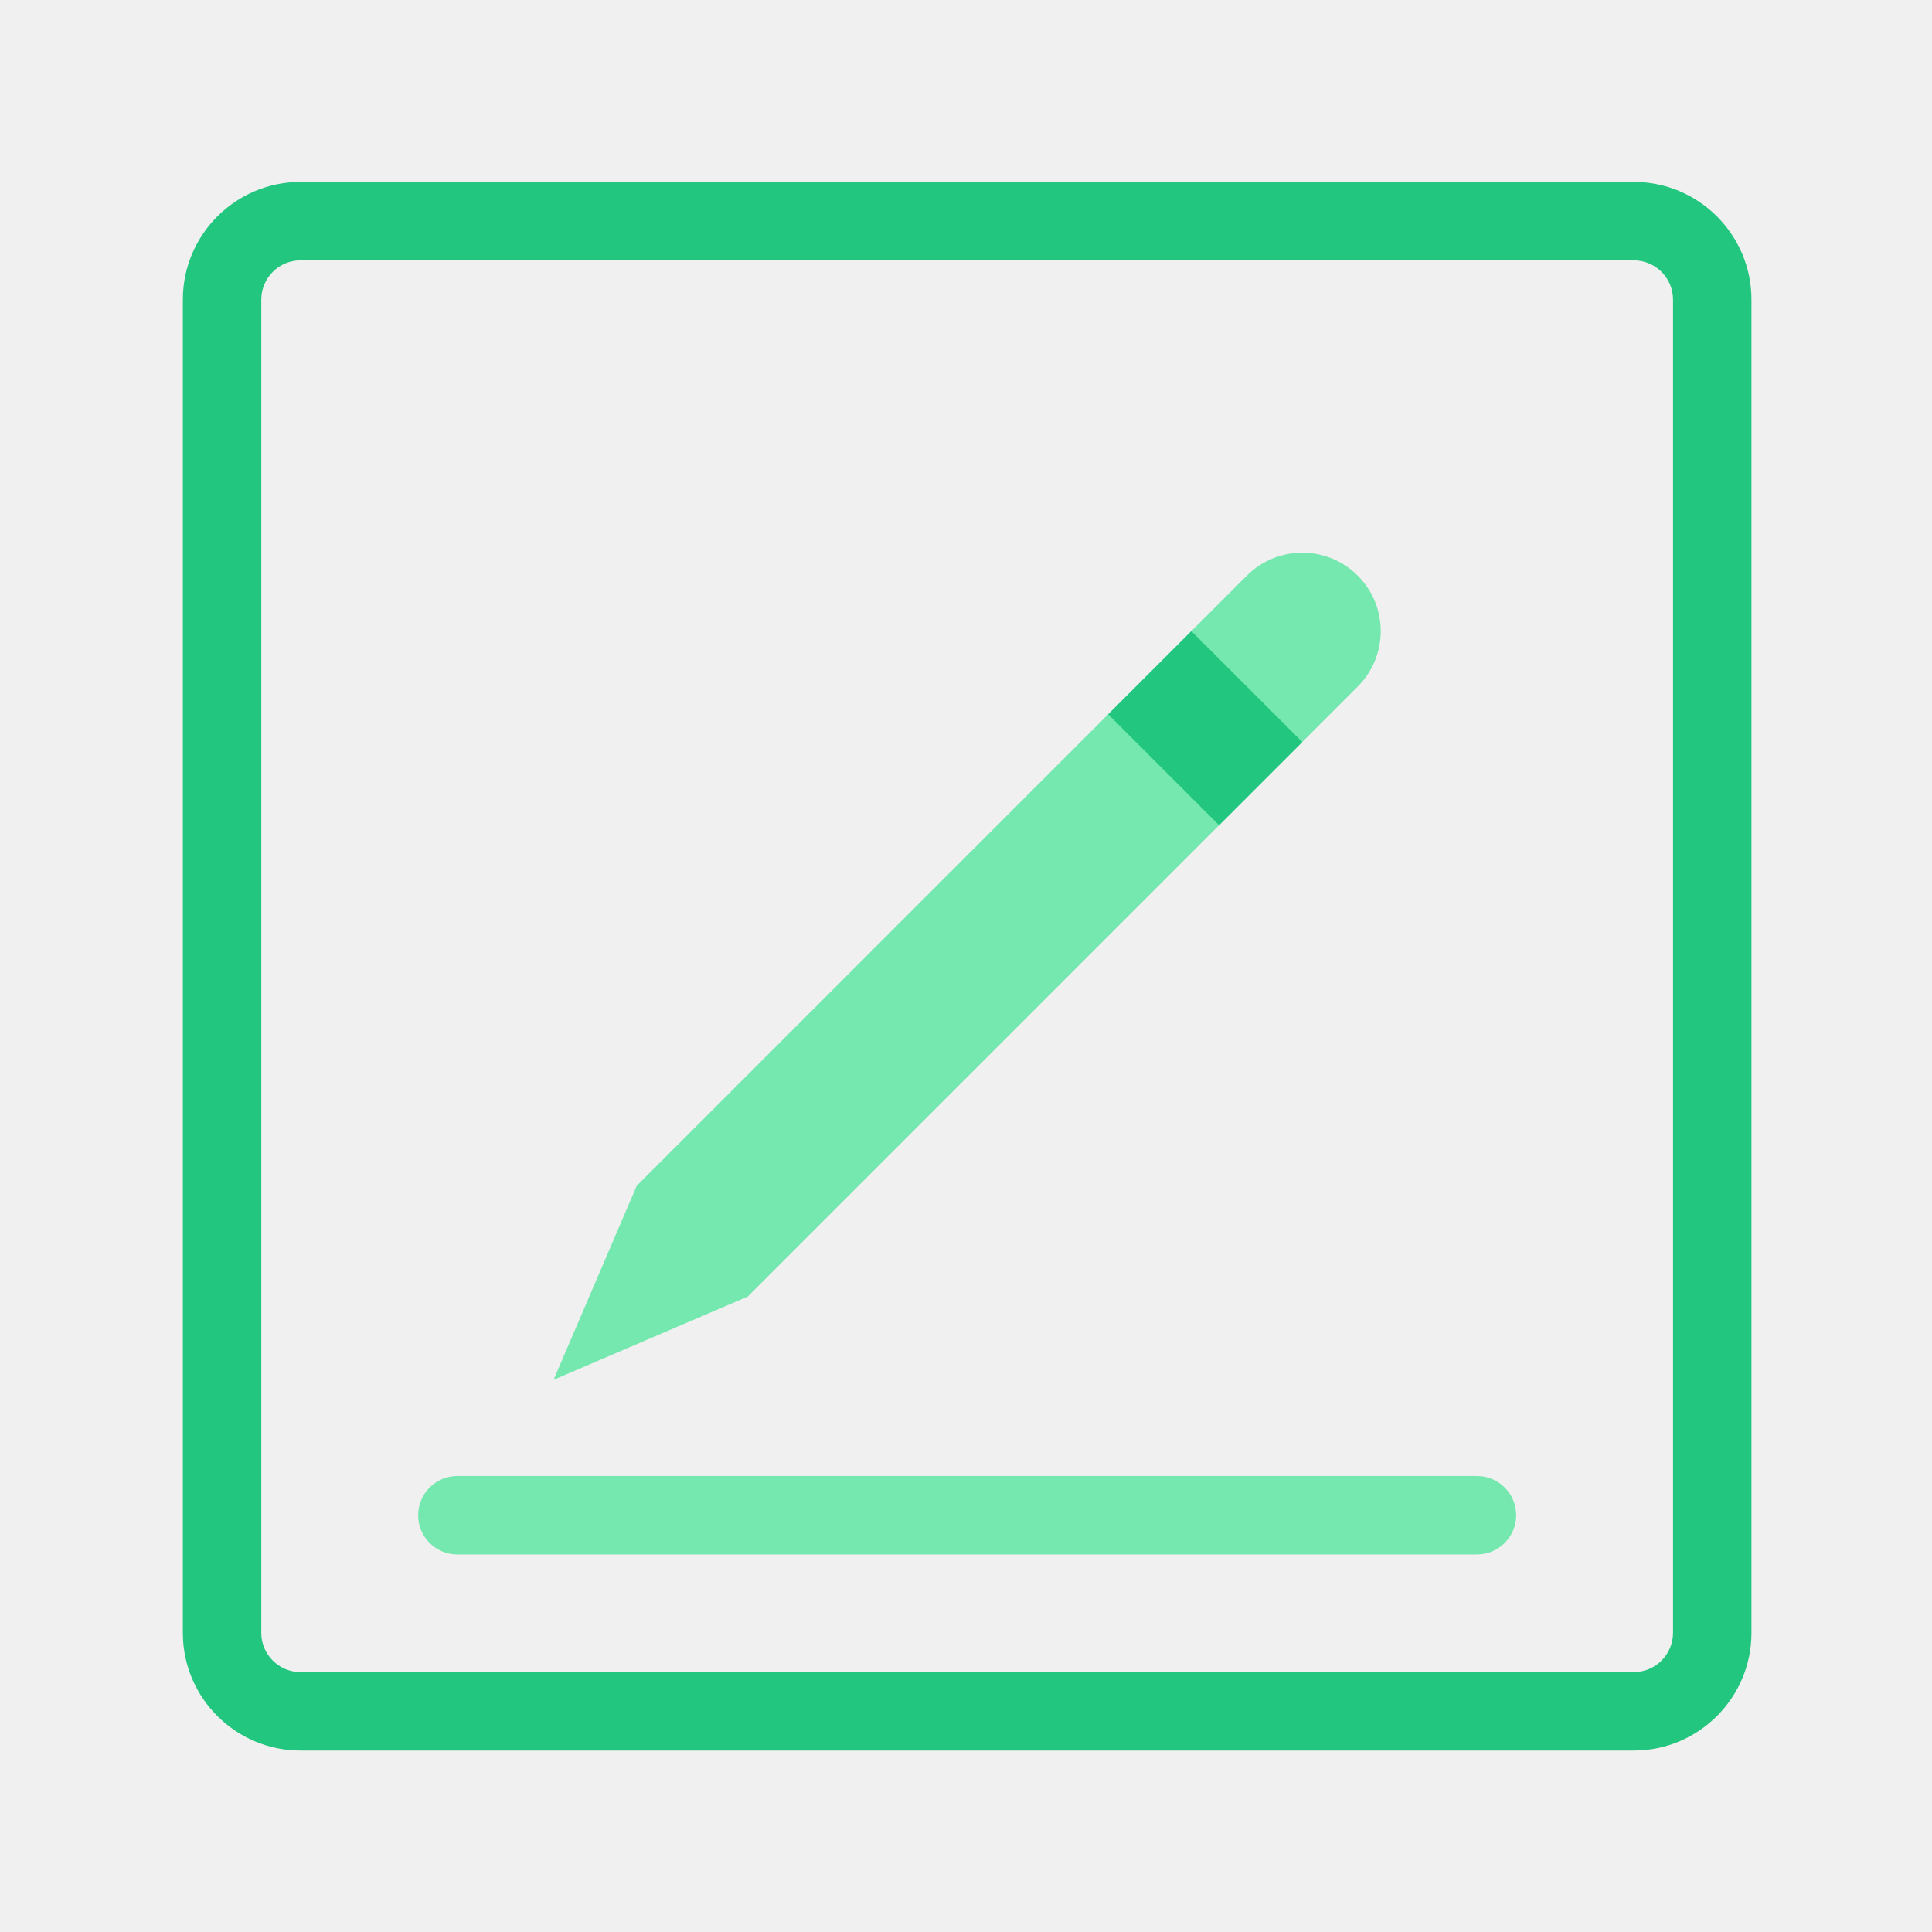
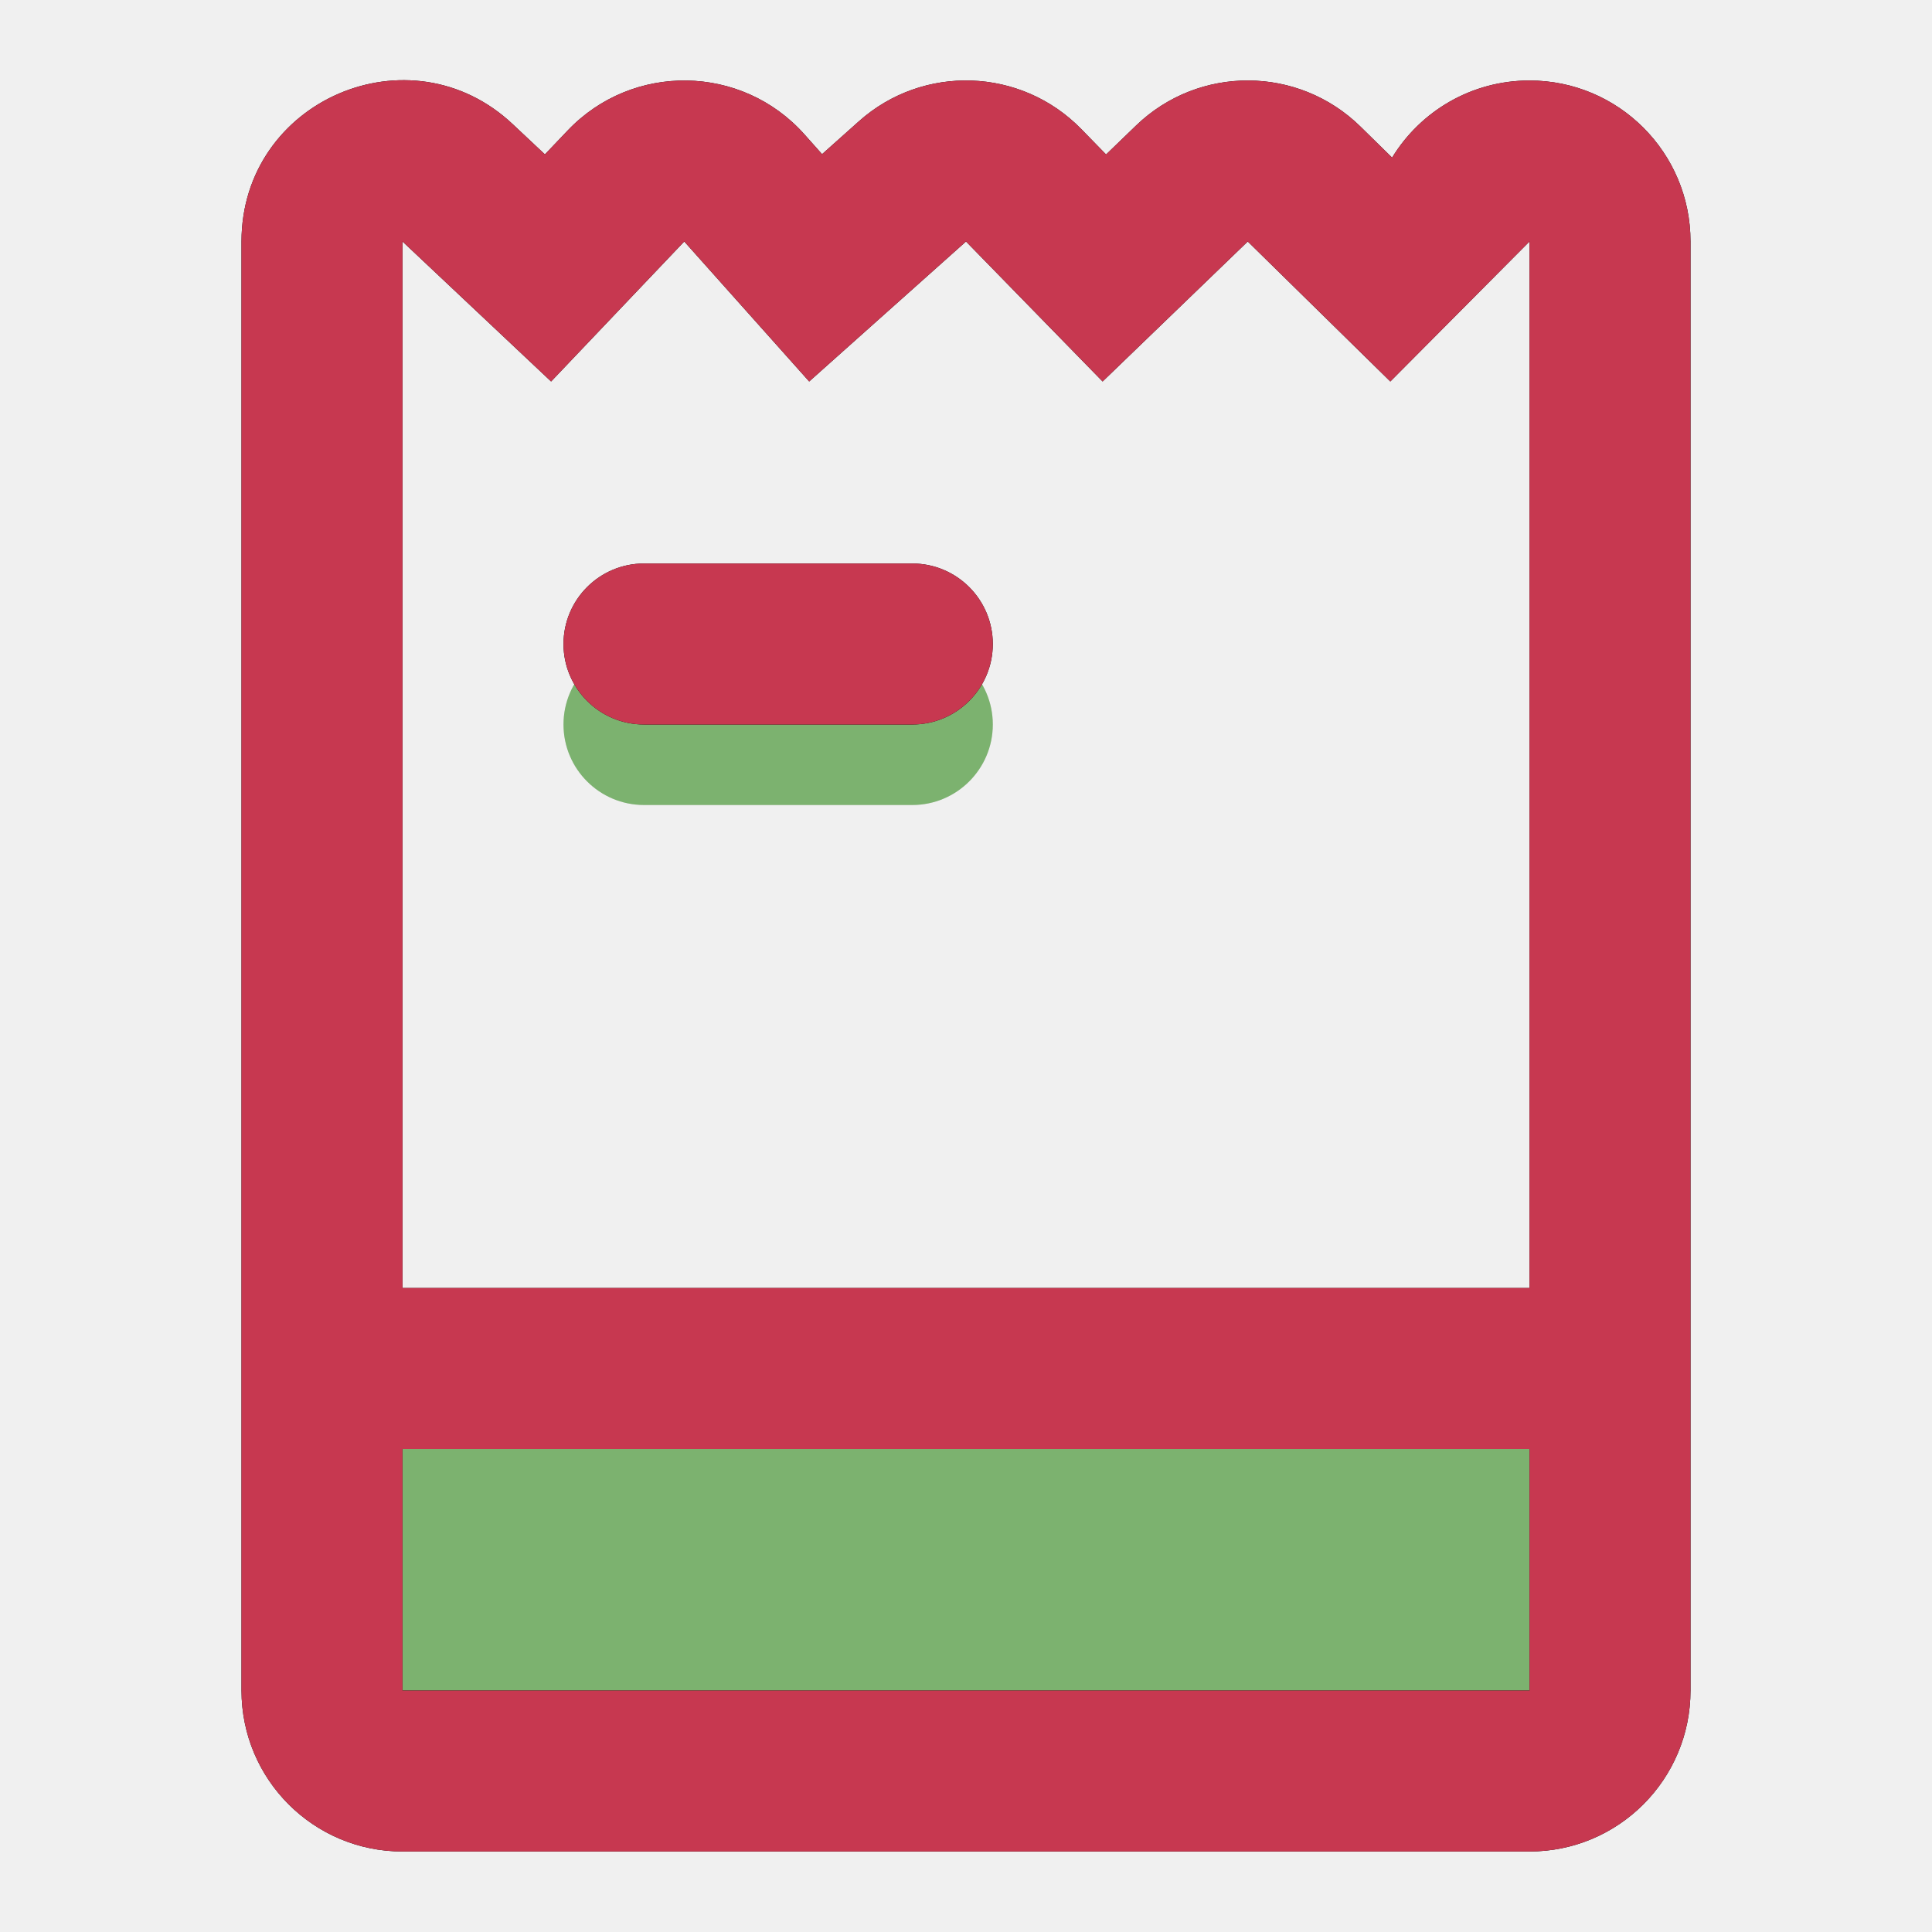
- <svg xmlns="http://www.w3.org/2000/svg" width="800px" height="800px" viewBox="0 0 1024 1024" class="icon" version="1.1">
-   <path d="M782.813 782.322h-540.407c-11.48 0-20.785 9.305-20.785 20.785 0 11.479 9.305 20.785 20.785 20.785h540.407c11.48 0 20.785-9.306 20.785-20.785 0-11.48-9.305-20.785-20.785-20.785zM719.63 363.887c16.235-16.235 16.235-42.556 0-58.788-16.235-16.235-42.554-16.235-58.788 0L337.504 628.435l-44.092 102.879 102.88-44.091 323.337-323.337z" fill="#74E8AE" />
-   <path d="M865.952 96.421h-706.686c-34.384 0-62.355 27.97-62.355 62.355v706.686c0 34.384 27.97 62.355 62.355 62.355h706.686c34.384 0 62.355-27.97 62.355-62.355v-706.686c0-34.384-27.97-62.355-62.355-62.355z m20.785 769.04c0 11.458-9.316 20.785-20.785 20.785h-706.686c-11.458 0-20.785-9.327-20.785-20.785v-706.686c0-11.458 9.327-20.785 20.785-20.785h706.686c11.469 0 20.785 9.327 20.785 20.785v706.686z" fill="#22C67F" />
-   <path d="M646.146 437.379l-58.788-58.788 44.092-44.092 58.787 58.788z" fill="#22C67F" />
+ <svg xmlns="http://www.w3.org/2000/svg" xmlns:xlink="http://www.w3.org/1999/xlink" width="800px" height="800px" viewBox="0 0 24 24">
+   <defs>
+     <path id="paper-bag-a" d="M4,2 C3.448,2 3,1.552 3,1 C3,0.448 3.448,0 4,0 L7.333,0 C7.885,0 8.333,0.448 8.333,1 C8.333,1.552 7.885,2 7.333,2 L4,2 Z M0,9 L16,9 L16,14 L0,14 L0,9 Z" />
+     <path id="paper-bag-c" d="M16,16 L16,3 L14.271,4.739 L12.5,3 L10.697,4.739 L9,3 L7.052,4.739 L5.5,3 L3.846,4.739 L2,3 L2,16 L16,16 Z M16,18 L2,18 L2,21 L16,21 L16,18 Z M14.293,1.958 C14.644,1.383 15.277,1 16,1 C17.105,1 18,1.895 18,3 L18,21 C18,22.105 17.105,23 16,23 L2,23 C0.895,23 0,22.105 0,21 L0,3 C0,1.247 2.095,0.342 3.371,1.544 L3.769,1.918 L4.051,1.622 C4.856,0.775 6.214,0.796 6.992,1.668 L7.212,1.915 L7.668,1.508 C8.466,0.795 9.684,0.837 10.432,1.603 L10.74,1.919 L11.112,1.56 C11.891,0.808 13.128,0.814 13.901,1.573 L14.293,1.958 Z M5,9 C4.448,9 4,8.552 4,8 C4,7.448 4.448,7 5,7 L8.333,7 C8.885,7 9.333,7.448 9.333,8 C9.333,8.552 8.885,9 8.333,9 L5,9 Z" />
+   </defs>
+   <g fill="none" fill-rule="evenodd" transform="translate(3)">
+     <g transform="translate(1 8)">
+       <mask id="paper-bag-b" fill="#ffffff">
+         <use xlink:href="#paper-bag-a" />
+       </mask>
+       <use fill="#D8D8D8" fill-rule="nonzero" xlink:href="#paper-bag-a" />
+       <g fill="#7cb26f" mask="url(#paper-bag-b)">
+         <rect width="24" height="24" transform="translate(-4 -8)" />
+       </g>
+     </g>
+     <mask id="paper-bag-d" fill="#ffffff">
+       <use xlink:href="#paper-bag-c" />
+     </mask>
+     <use fill="#000000" fill-rule="nonzero" xlink:href="#paper-bag-c" />
+     <g fill="#c73850" mask="url(#paper-bag-d)">
+       <rect width="24" height="24" transform="translate(-3)" />
+     </g>
+   </g>
</svg>
